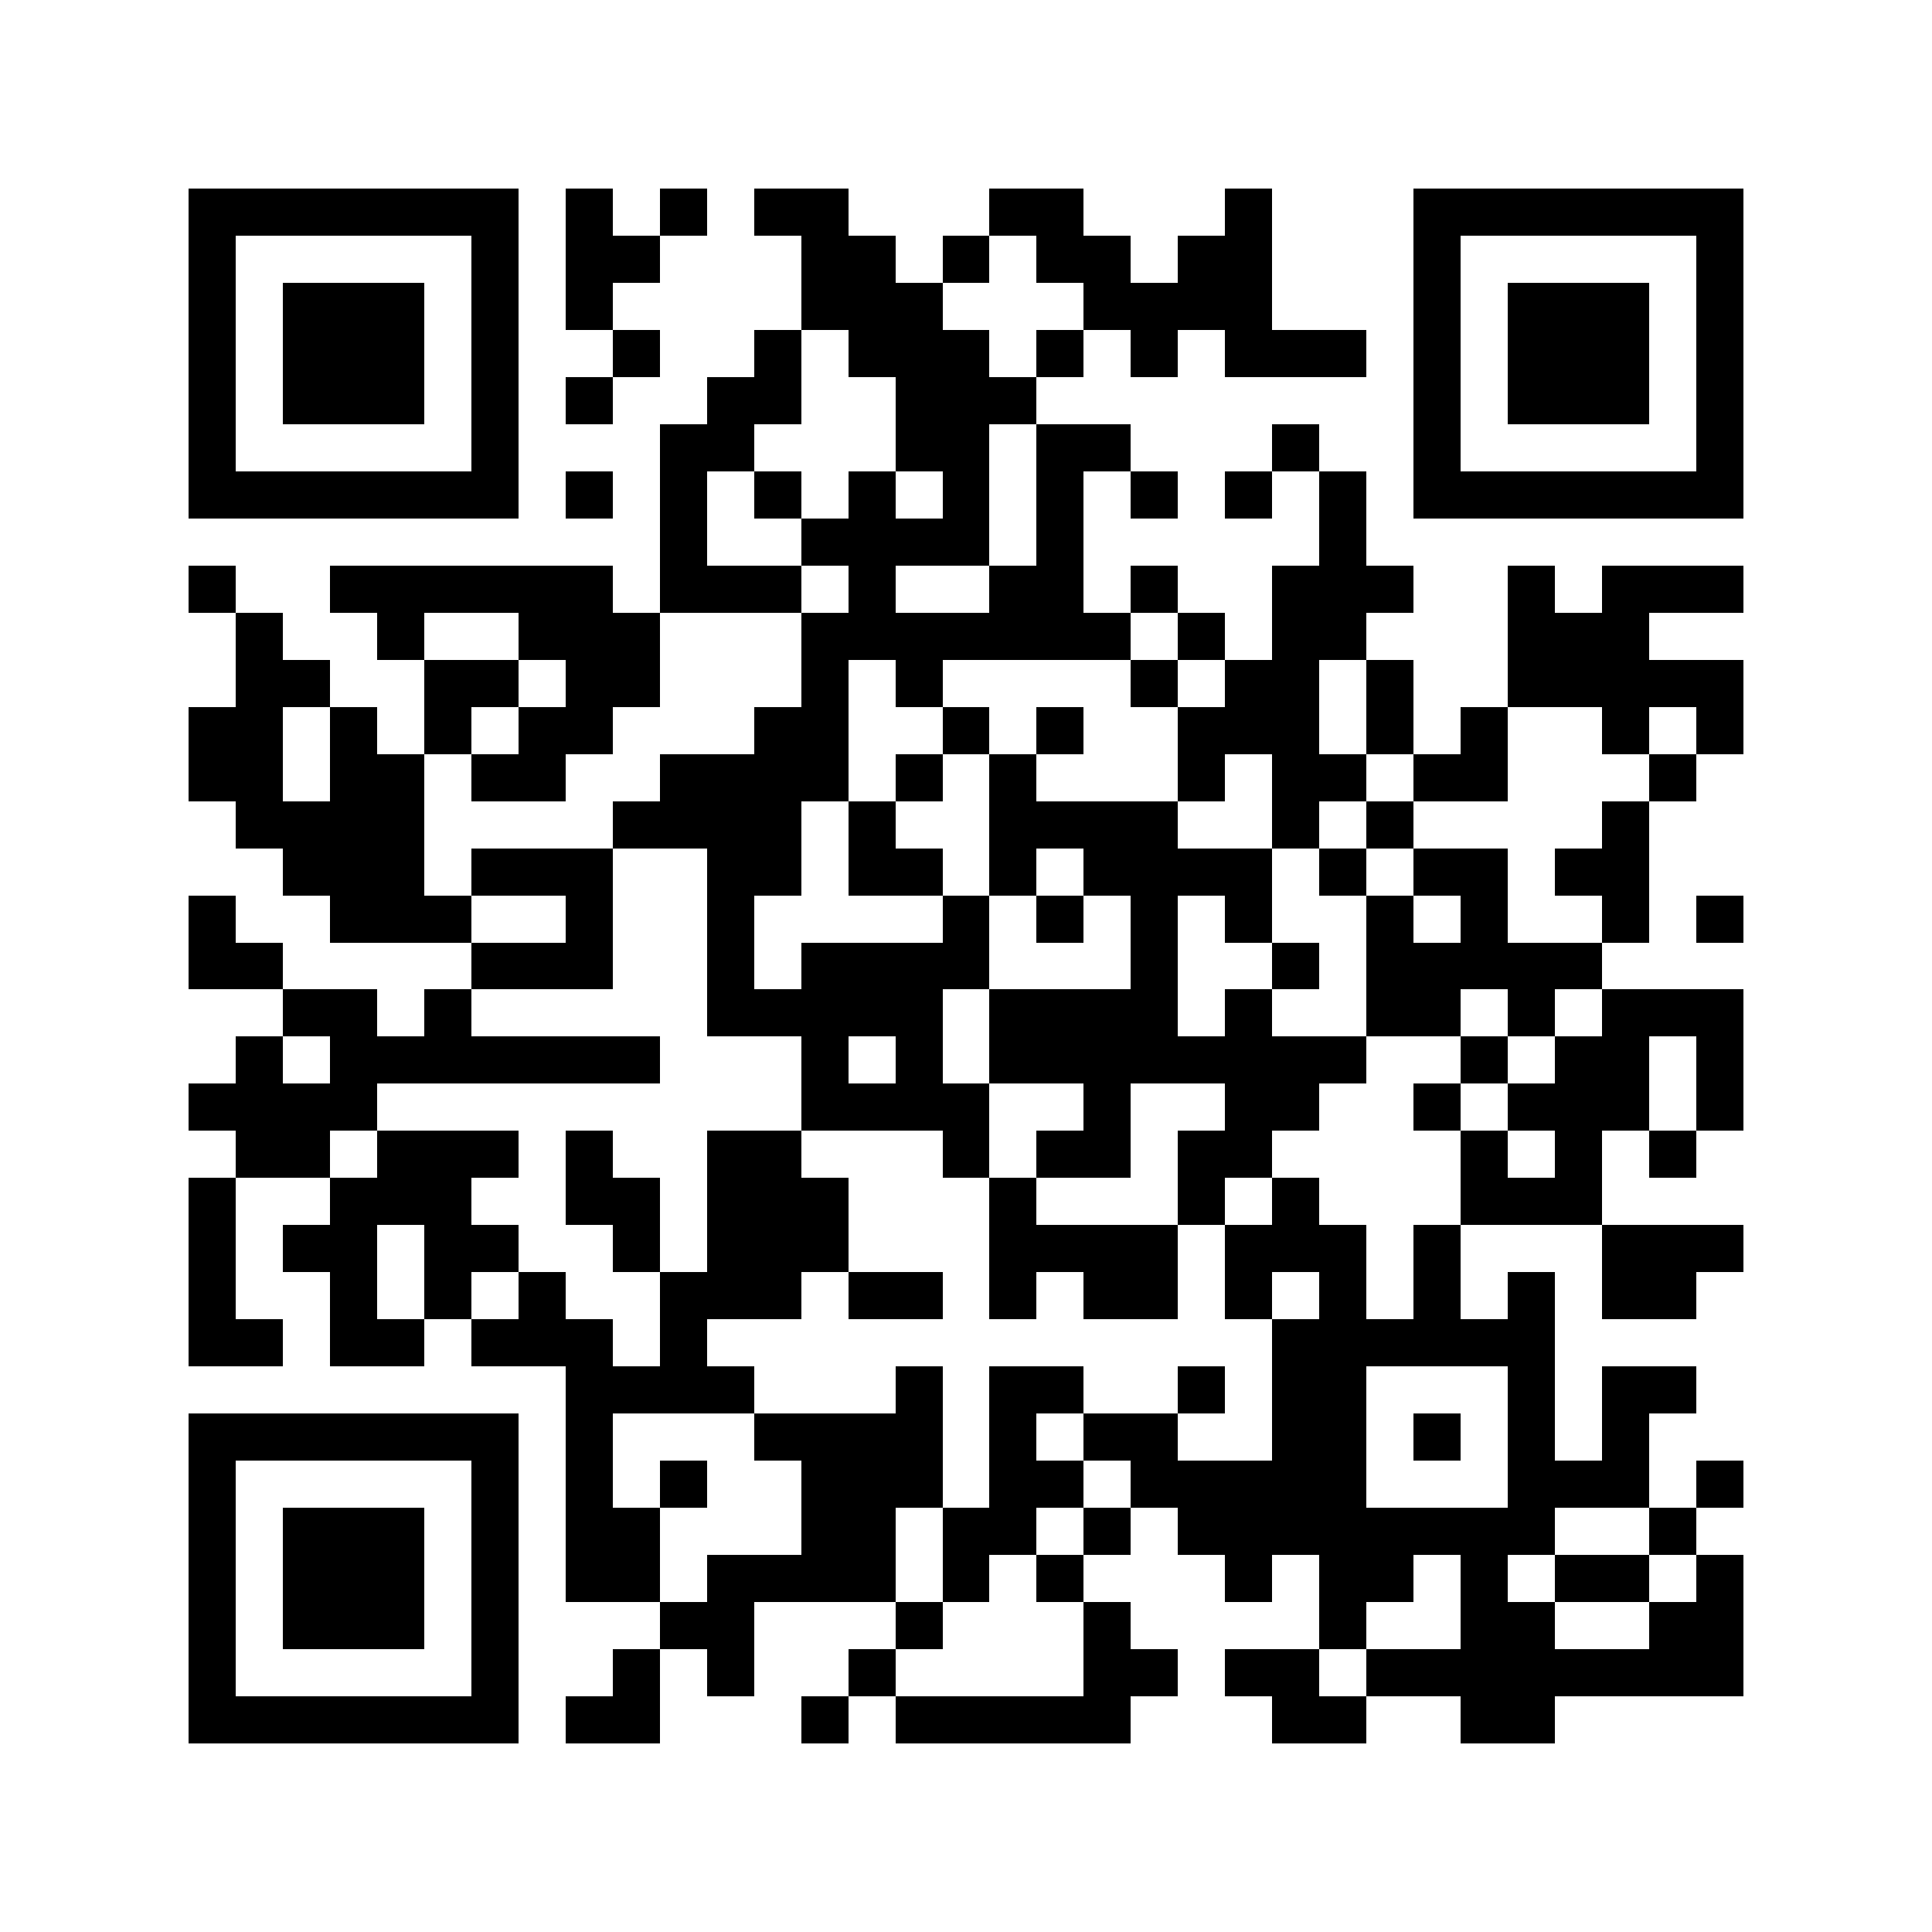
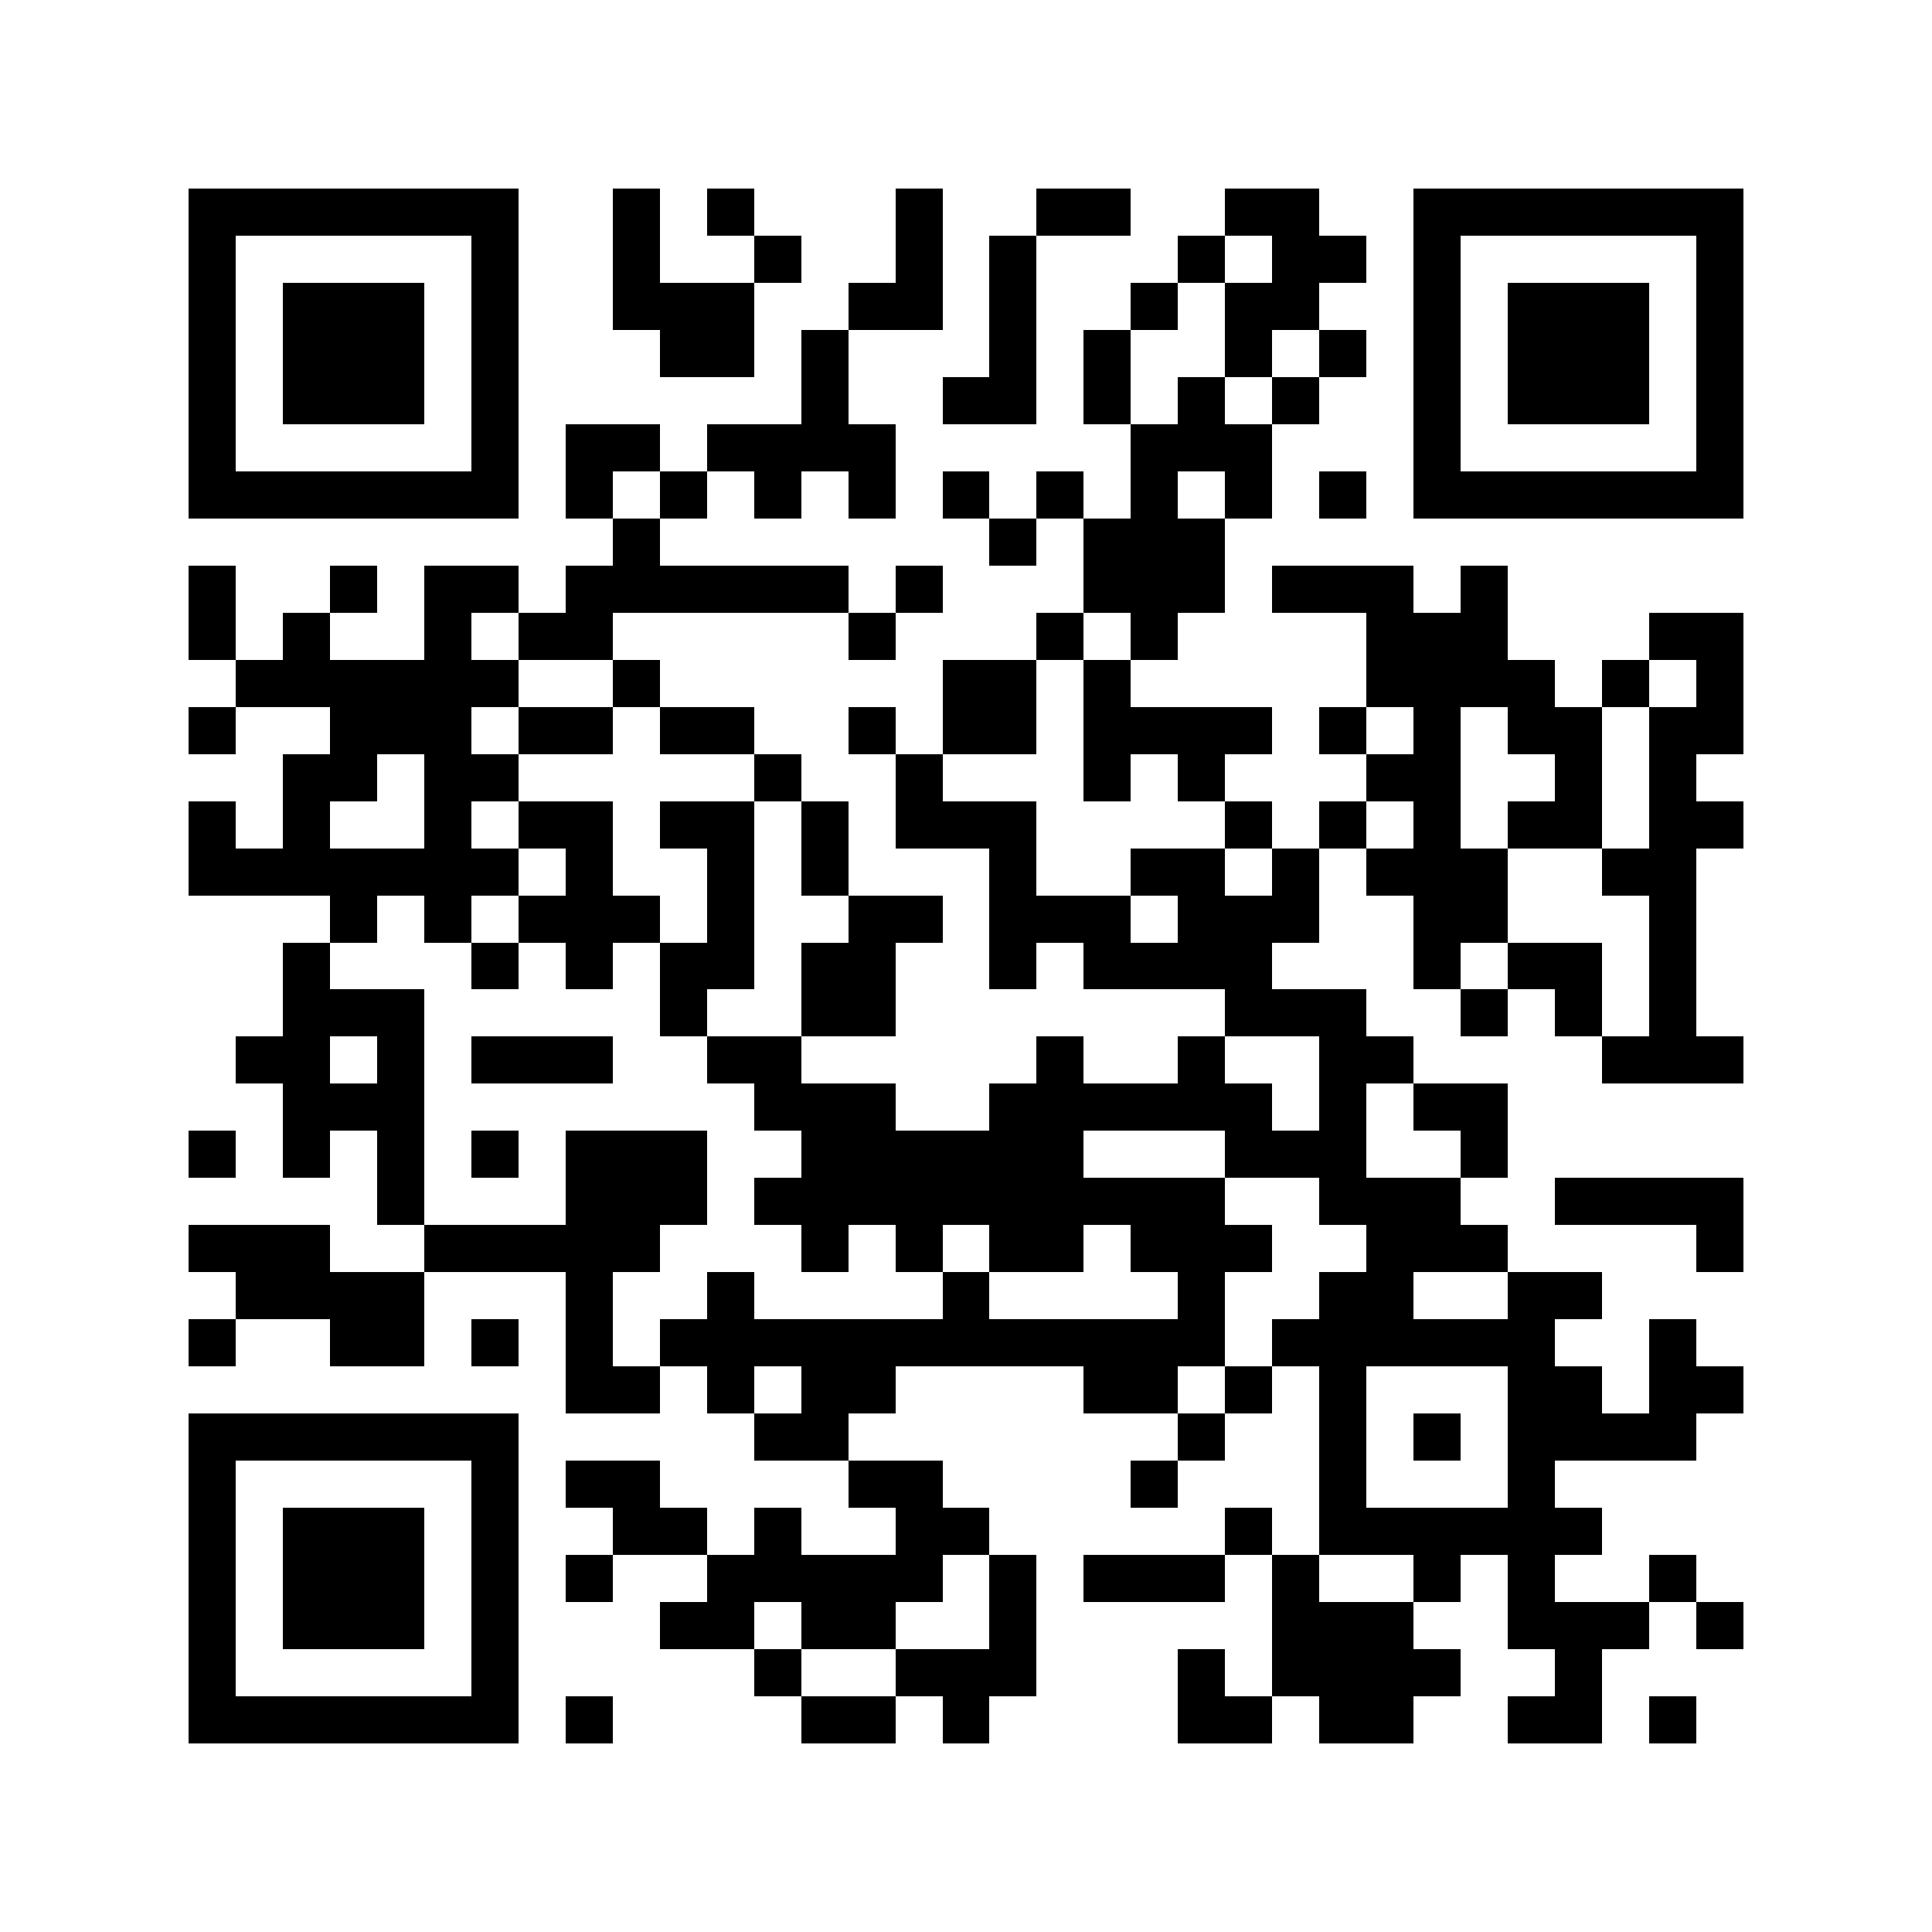
<svg xmlns="http://www.w3.org/2000/svg" viewBox="0 0 41 41" shape-rendering="crispEdges">
  <path fill="#FFFFFF" d="M0 0h41v41H0z" />
-   <path stroke="#000000" d="M4 4.5h7m1 0h1m1 0h1m1 0h2m3 0h2m3 0h1m3 0h7M4 5.5h1m5 0h1m1 0h2m3 0h2m1 0h1m1 0h2m1 0h2m3 0h1m5 0h1M4 6.5h1m1 0h3m1 0h1m1 0h1m4 0h3m3 0h4m3 0h1m1 0h3m1 0h1M4 7.5h1m1 0h3m1 0h1m2 0h1m2 0h1m1 0h3m1 0h1m1 0h1m1 0h3m1 0h1m1 0h3m1 0h1M4 8.5h1m1 0h3m1 0h1m1 0h1m2 0h2m2 0h3m8 0h1m1 0h3m1 0h1M4 9.5h1m5 0h1m3 0h2m3 0h2m1 0h2m3 0h1m2 0h1m5 0h1M4 10.5h7m1 0h1m1 0h1m1 0h1m1 0h1m1 0h1m1 0h1m1 0h1m1 0h1m1 0h1m1 0h7M14 11.5h1m2 0h4m1 0h1m5 0h1M4 12.5h1m2 0h6m1 0h3m1 0h1m2 0h2m1 0h1m2 0h3m2 0h1m1 0h3M5 13.5h1m2 0h1m2 0h3m3 0h7m1 0h1m1 0h2m3 0h3M5 14.5h2m2 0h2m1 0h2m3 0h1m1 0h1m4 0h1m1 0h2m1 0h1m2 0h5M4 15.5h2m1 0h1m1 0h1m1 0h2m3 0h2m2 0h1m1 0h1m2 0h3m1 0h1m1 0h1m2 0h1m1 0h1M4 16.5h2m1 0h2m1 0h2m2 0h4m1 0h1m1 0h1m3 0h1m1 0h2m1 0h2m3 0h1M5 17.5h4m4 0h4m1 0h1m2 0h4m2 0h1m1 0h1m4 0h1M6 18.5h3m1 0h3m2 0h2m1 0h2m1 0h1m1 0h4m1 0h1m1 0h2m1 0h2M4 19.5h1m2 0h3m2 0h1m2 0h1m4 0h1m1 0h1m1 0h1m1 0h1m2 0h1m1 0h1m2 0h1m1 0h1M4 20.5h2m4 0h3m2 0h1m1 0h4m3 0h1m2 0h1m1 0h5M6 21.5h2m1 0h1m5 0h5m1 0h4m1 0h1m2 0h2m1 0h1m1 0h3M5 22.5h1m1 0h7m3 0h1m1 0h1m1 0h8m2 0h1m1 0h2m1 0h1M4 23.5h4m9 0h4m2 0h1m2 0h2m2 0h1m1 0h3m1 0h1M5 24.5h2m1 0h3m1 0h1m2 0h2m3 0h1m1 0h2m1 0h2m4 0h1m1 0h1m1 0h1M4 25.5h1m2 0h3m2 0h2m1 0h3m3 0h1m3 0h1m1 0h1m3 0h3M4 26.5h1m1 0h2m1 0h2m2 0h1m1 0h3m3 0h4m1 0h3m1 0h1m3 0h3M4 27.5h1m2 0h1m1 0h1m1 0h1m2 0h3m1 0h2m1 0h1m1 0h2m1 0h1m1 0h1m1 0h1m1 0h1m1 0h2M4 28.5h2m1 0h2m1 0h3m1 0h1m12 0h6M12 29.5h4m3 0h1m1 0h2m2 0h1m1 0h2m3 0h1m1 0h2M4 30.5h7m1 0h1m3 0h4m1 0h1m1 0h2m2 0h2m1 0h1m1 0h1m1 0h1M4 31.5h1m5 0h1m1 0h1m1 0h1m2 0h3m1 0h2m1 0h5m3 0h3m1 0h1M4 32.5h1m1 0h3m1 0h1m1 0h2m3 0h2m1 0h2m1 0h1m1 0h8m2 0h1M4 33.5h1m1 0h3m1 0h1m1 0h2m1 0h4m1 0h1m1 0h1m3 0h1m1 0h2m1 0h1m1 0h2m1 0h1M4 34.5h1m1 0h3m1 0h1m3 0h2m3 0h1m3 0h1m4 0h1m2 0h2m2 0h2M4 35.5h1m5 0h1m2 0h1m1 0h1m2 0h1m4 0h2m1 0h2m1 0h8M4 36.5h7m1 0h2m3 0h1m1 0h5m3 0h2m2 0h2" />
+   <path stroke="#000000" d="M4 4.5h7M13 4.5h1M15 4.5h1M19 4.5h1M22 4.5h2M26 4.5h2M30 4.5h7M4 5.5h1M10 5.5h1M13 5.5h1M16 5.5h1M19 5.5h1M21 5.5h1M25 5.5h1M27 5.5h2M30 5.5h1M36 5.5h1M4 6.5h1M6 6.5h3M10 6.5h1M13 6.5h3M18 6.5h2M21 6.5h1M24 6.5h1M26 6.5h2M30 6.5h1M32 6.5h3M36 6.5h1M4 7.5h1M6 7.5h3M10 7.5h1M14 7.5h2M17 7.5h1M21 7.5h1M23 7.5h1M26 7.5h1M28 7.5h1M30 7.5h1M32 7.5h3M36 7.5h1M4 8.5h1M6 8.5h3M10 8.5h1M17 8.5h1M20 8.5h2M23 8.5h1M25 8.5h1M27 8.5h1M30 8.5h1M32 8.5h3M36 8.5h1M4 9.5h1M10 9.5h1M12 9.5h2M15 9.5h4M24 9.5h3M30 9.5h1M36 9.5h1M4 10.5h7M12 10.5h1M14 10.5h1M16 10.5h1M18 10.5h1M20 10.5h1M22 10.5h1M24 10.5h1M26 10.5h1M28 10.5h1M30 10.5h7M13 11.5h1M21 11.5h1M23 11.5h3M4 12.5h1M7 12.5h1M9 12.5h2M12 12.5h6M19 12.5h1M23 12.5h3M27 12.5h3M31 12.5h1M4 13.5h1M6 13.5h1M9 13.5h1M11 13.5h2M18 13.5h1M22 13.5h1M24 13.5h1M29 13.5h3M35 13.5h2M5 14.5h6M13 14.5h1M20 14.5h2M23 14.5h1M29 14.5h4M34 14.5h1M36 14.5h1M4 15.5h1M7 15.5h3M11 15.5h2M14 15.5h2M18 15.5h1M20 15.5h2M23 15.5h4M28 15.5h1M30 15.5h1M32 15.5h2M35 15.5h2M6 16.5h2M9 16.5h2M16 16.5h1M19 16.5h1M23 16.5h1M25 16.5h1M29 16.5h2M33 16.5h1M35 16.5h1M4 17.5h1M6 17.5h1M9 17.5h1M11 17.5h2M14 17.5h2M17 17.5h1M19 17.5h3M26 17.5h1M28 17.5h1M30 17.5h1M32 17.5h2M35 17.5h2M4 18.5h7M12 18.5h1M15 18.5h1M17 18.5h1M21 18.5h1M24 18.5h2M27 18.5h1M29 18.5h3M34 18.5h2M7 19.5h1M9 19.5h1M11 19.5h3M15 19.5h1M18 19.5h2M21 19.5h3M25 19.5h3M30 19.5h2M35 19.5h1M6 20.5h1M10 20.5h1M12 20.5h1M14 20.5h2M17 20.5h2M21 20.5h1M23 20.5h4M30 20.5h1M32 20.5h2M35 20.5h1M6 21.5h3M14 21.5h1M17 21.5h2M26 21.5h3M31 21.5h1M33 21.5h1M35 21.5h1M5 22.5h2M8 22.5h1M10 22.5h3M15 22.5h2M22 22.5h1M25 22.5h1M28 22.5h2M34 22.5h3M6 23.5h3M16 23.5h3M21 23.5h6M28 23.5h1M30 23.5h2M4 24.5h1M6 24.5h1M8 24.5h1M10 24.5h1M12 24.5h3M17 24.5h6M26 24.5h3M31 24.5h1M8 25.5h1M12 25.5h3M16 25.5h10M28 25.5h3M33 25.5h4M4 26.5h3M9 26.5h5M17 26.5h1M19 26.5h1M21 26.5h2M24 26.5h3M29 26.5h3M36 26.5h1M5 27.5h4M12 27.5h1M15 27.5h1M20 27.5h1M25 27.5h1M28 27.5h2M32 27.5h2M4 28.5h1M7 28.5h2M10 28.5h1M12 28.5h1M14 28.5h12M27 28.5h6M35 28.5h1M12 29.5h2M15 29.5h1M17 29.5h2M23 29.5h2M26 29.5h1M28 29.5h1M32 29.5h2M35 29.5h2M4 30.5h7M16 30.5h2M25 30.5h1M28 30.5h1M30 30.5h1M32 30.5h4M4 31.5h1M10 31.5h1M12 31.5h2M18 31.5h2M24 31.5h1M28 31.5h1M32 31.5h1M4 32.5h1M6 32.5h3M10 32.5h1M13 32.5h2M16 32.5h1M19 32.5h2M26 32.5h1M28 32.5h6M4 33.5h1M6 33.5h3M10 33.5h1M12 33.5h1M15 33.5h5M21 33.5h1M23 33.5h3M27 33.5h1M30 33.5h1M32 33.5h1M35 33.5h1M4 34.5h1M6 34.5h3M10 34.5h1M14 34.5h2M17 34.5h2M21 34.5h1M27 34.5h3M32 34.5h3M36 34.5h1M4 35.5h1M10 35.5h1M16 35.5h1M19 35.5h3M25 35.5h1M27 35.5h4M33 35.5h1M4 36.5h7M12 36.5h1M17 36.5h2M20 36.5h1M25 36.5h2M28 36.5h2M32 36.5h2M35 36.5h1" />
</svg>
